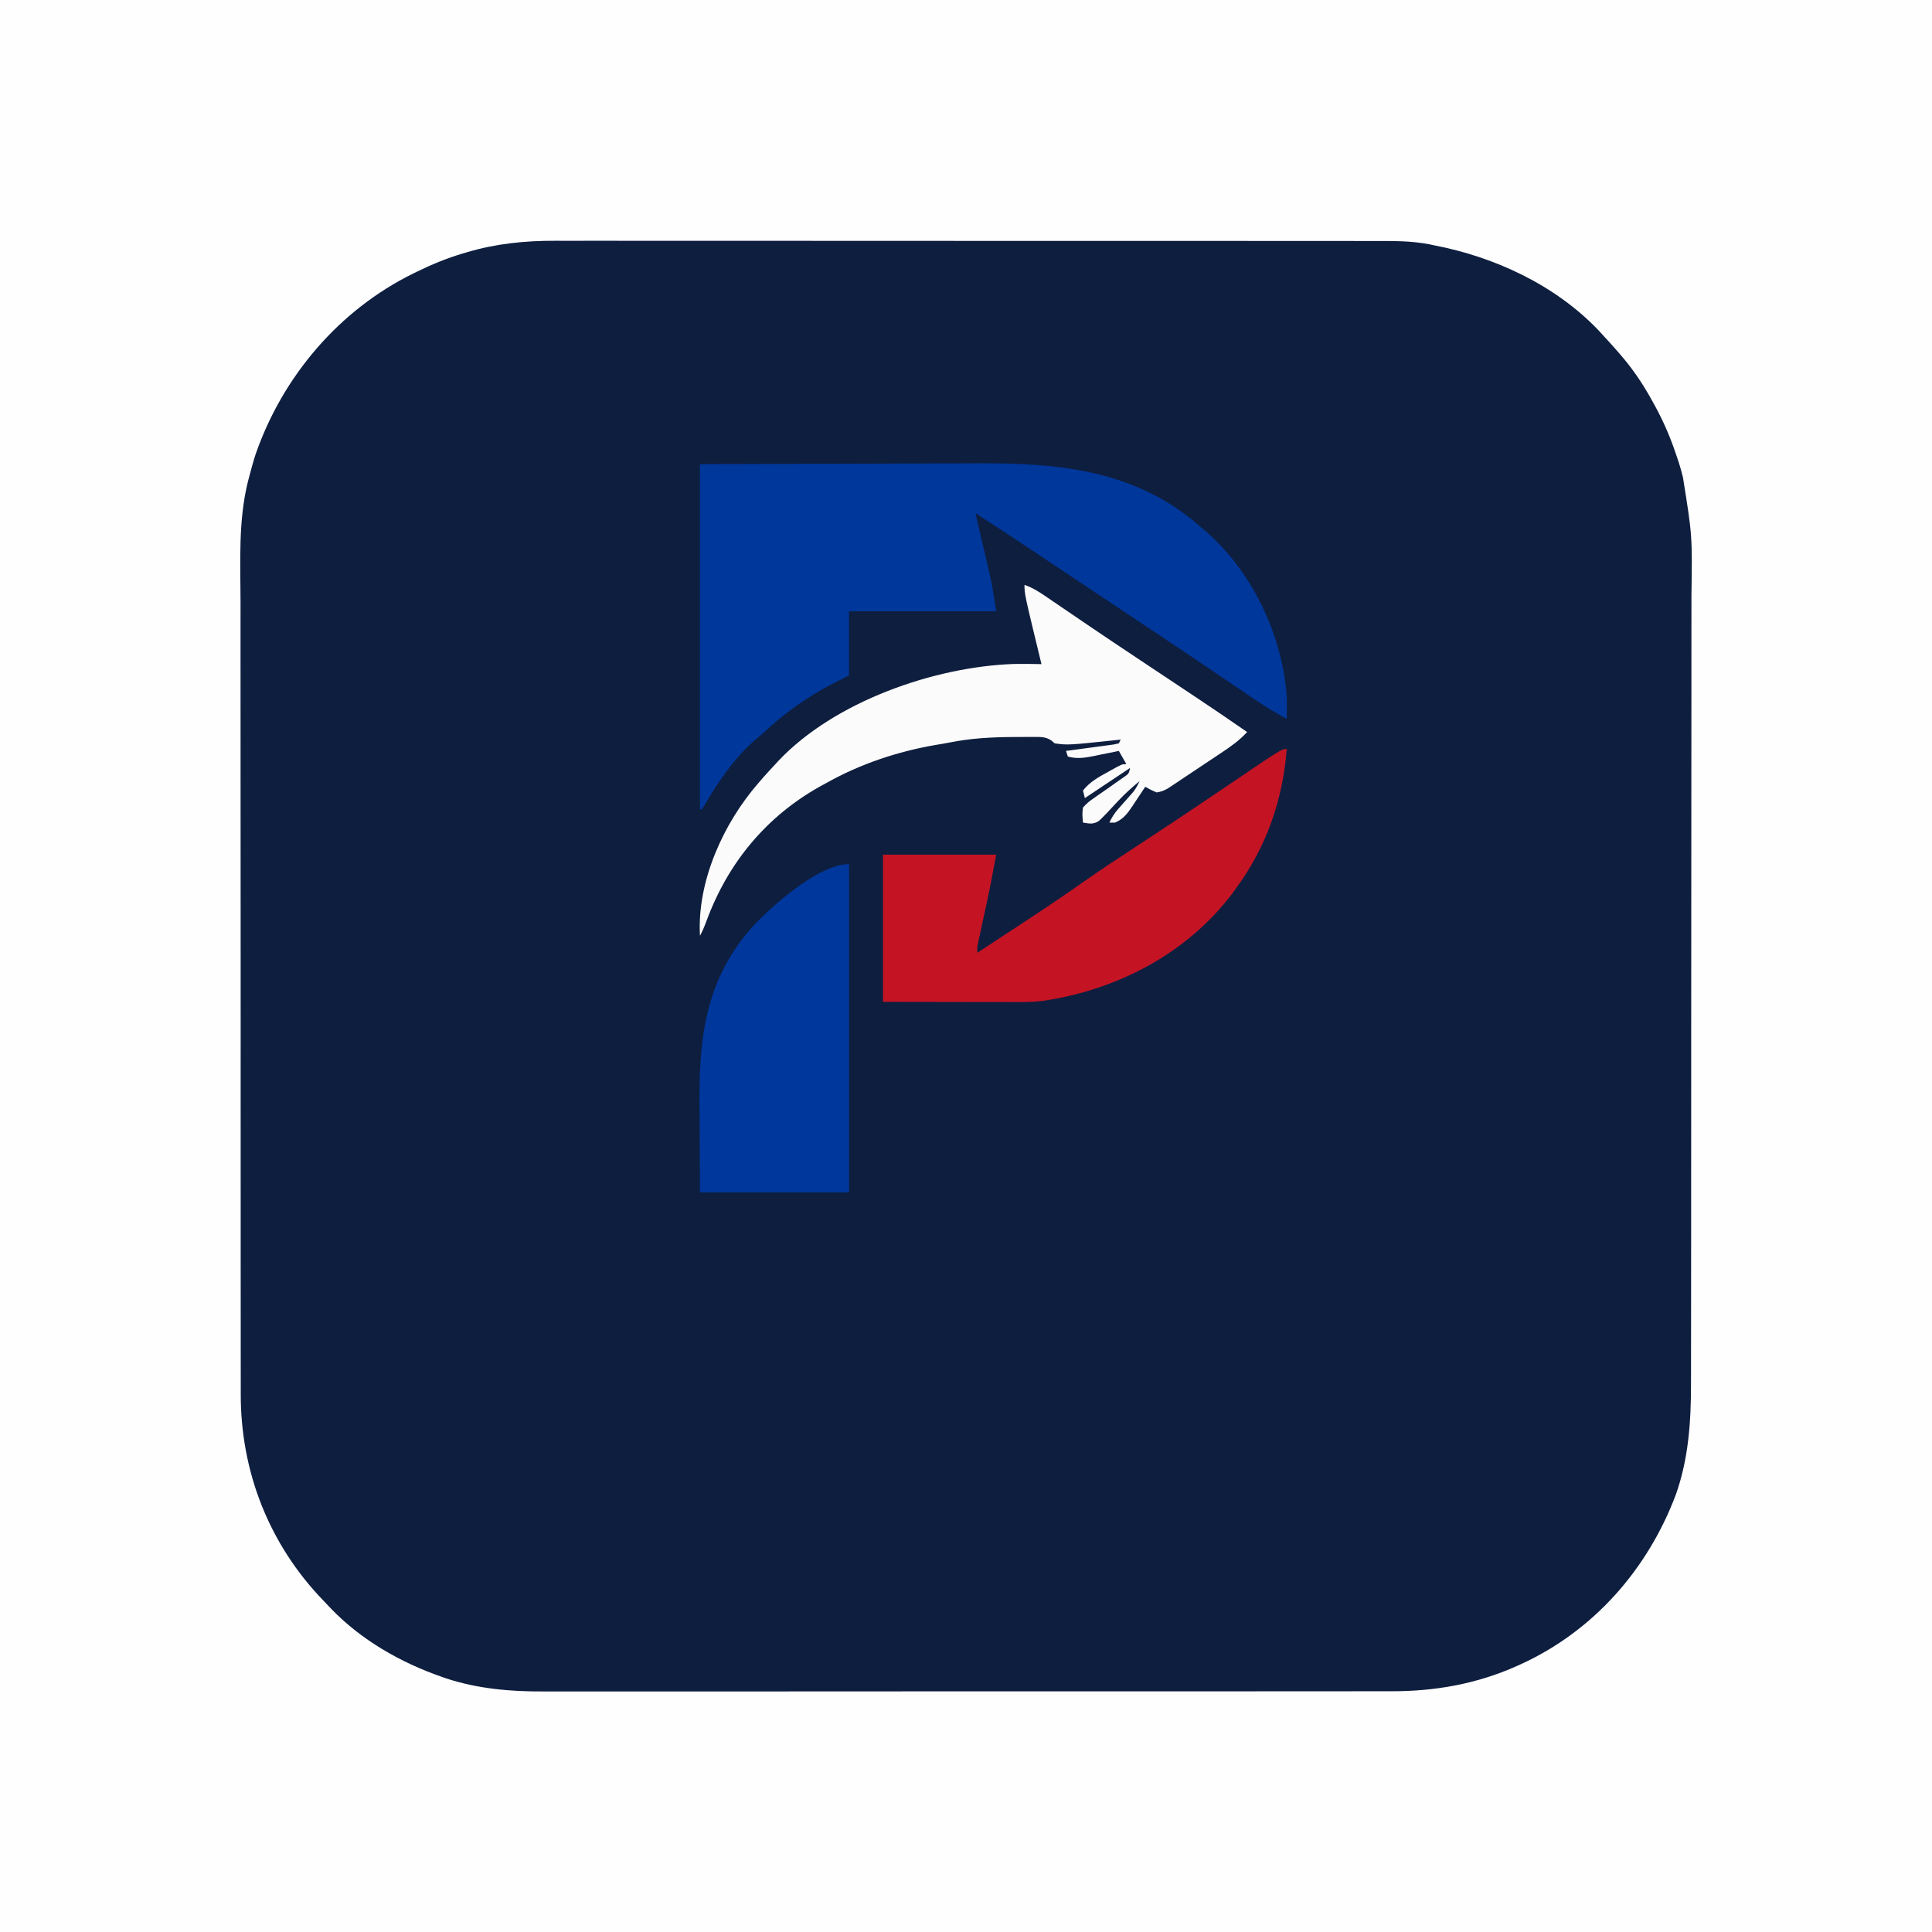
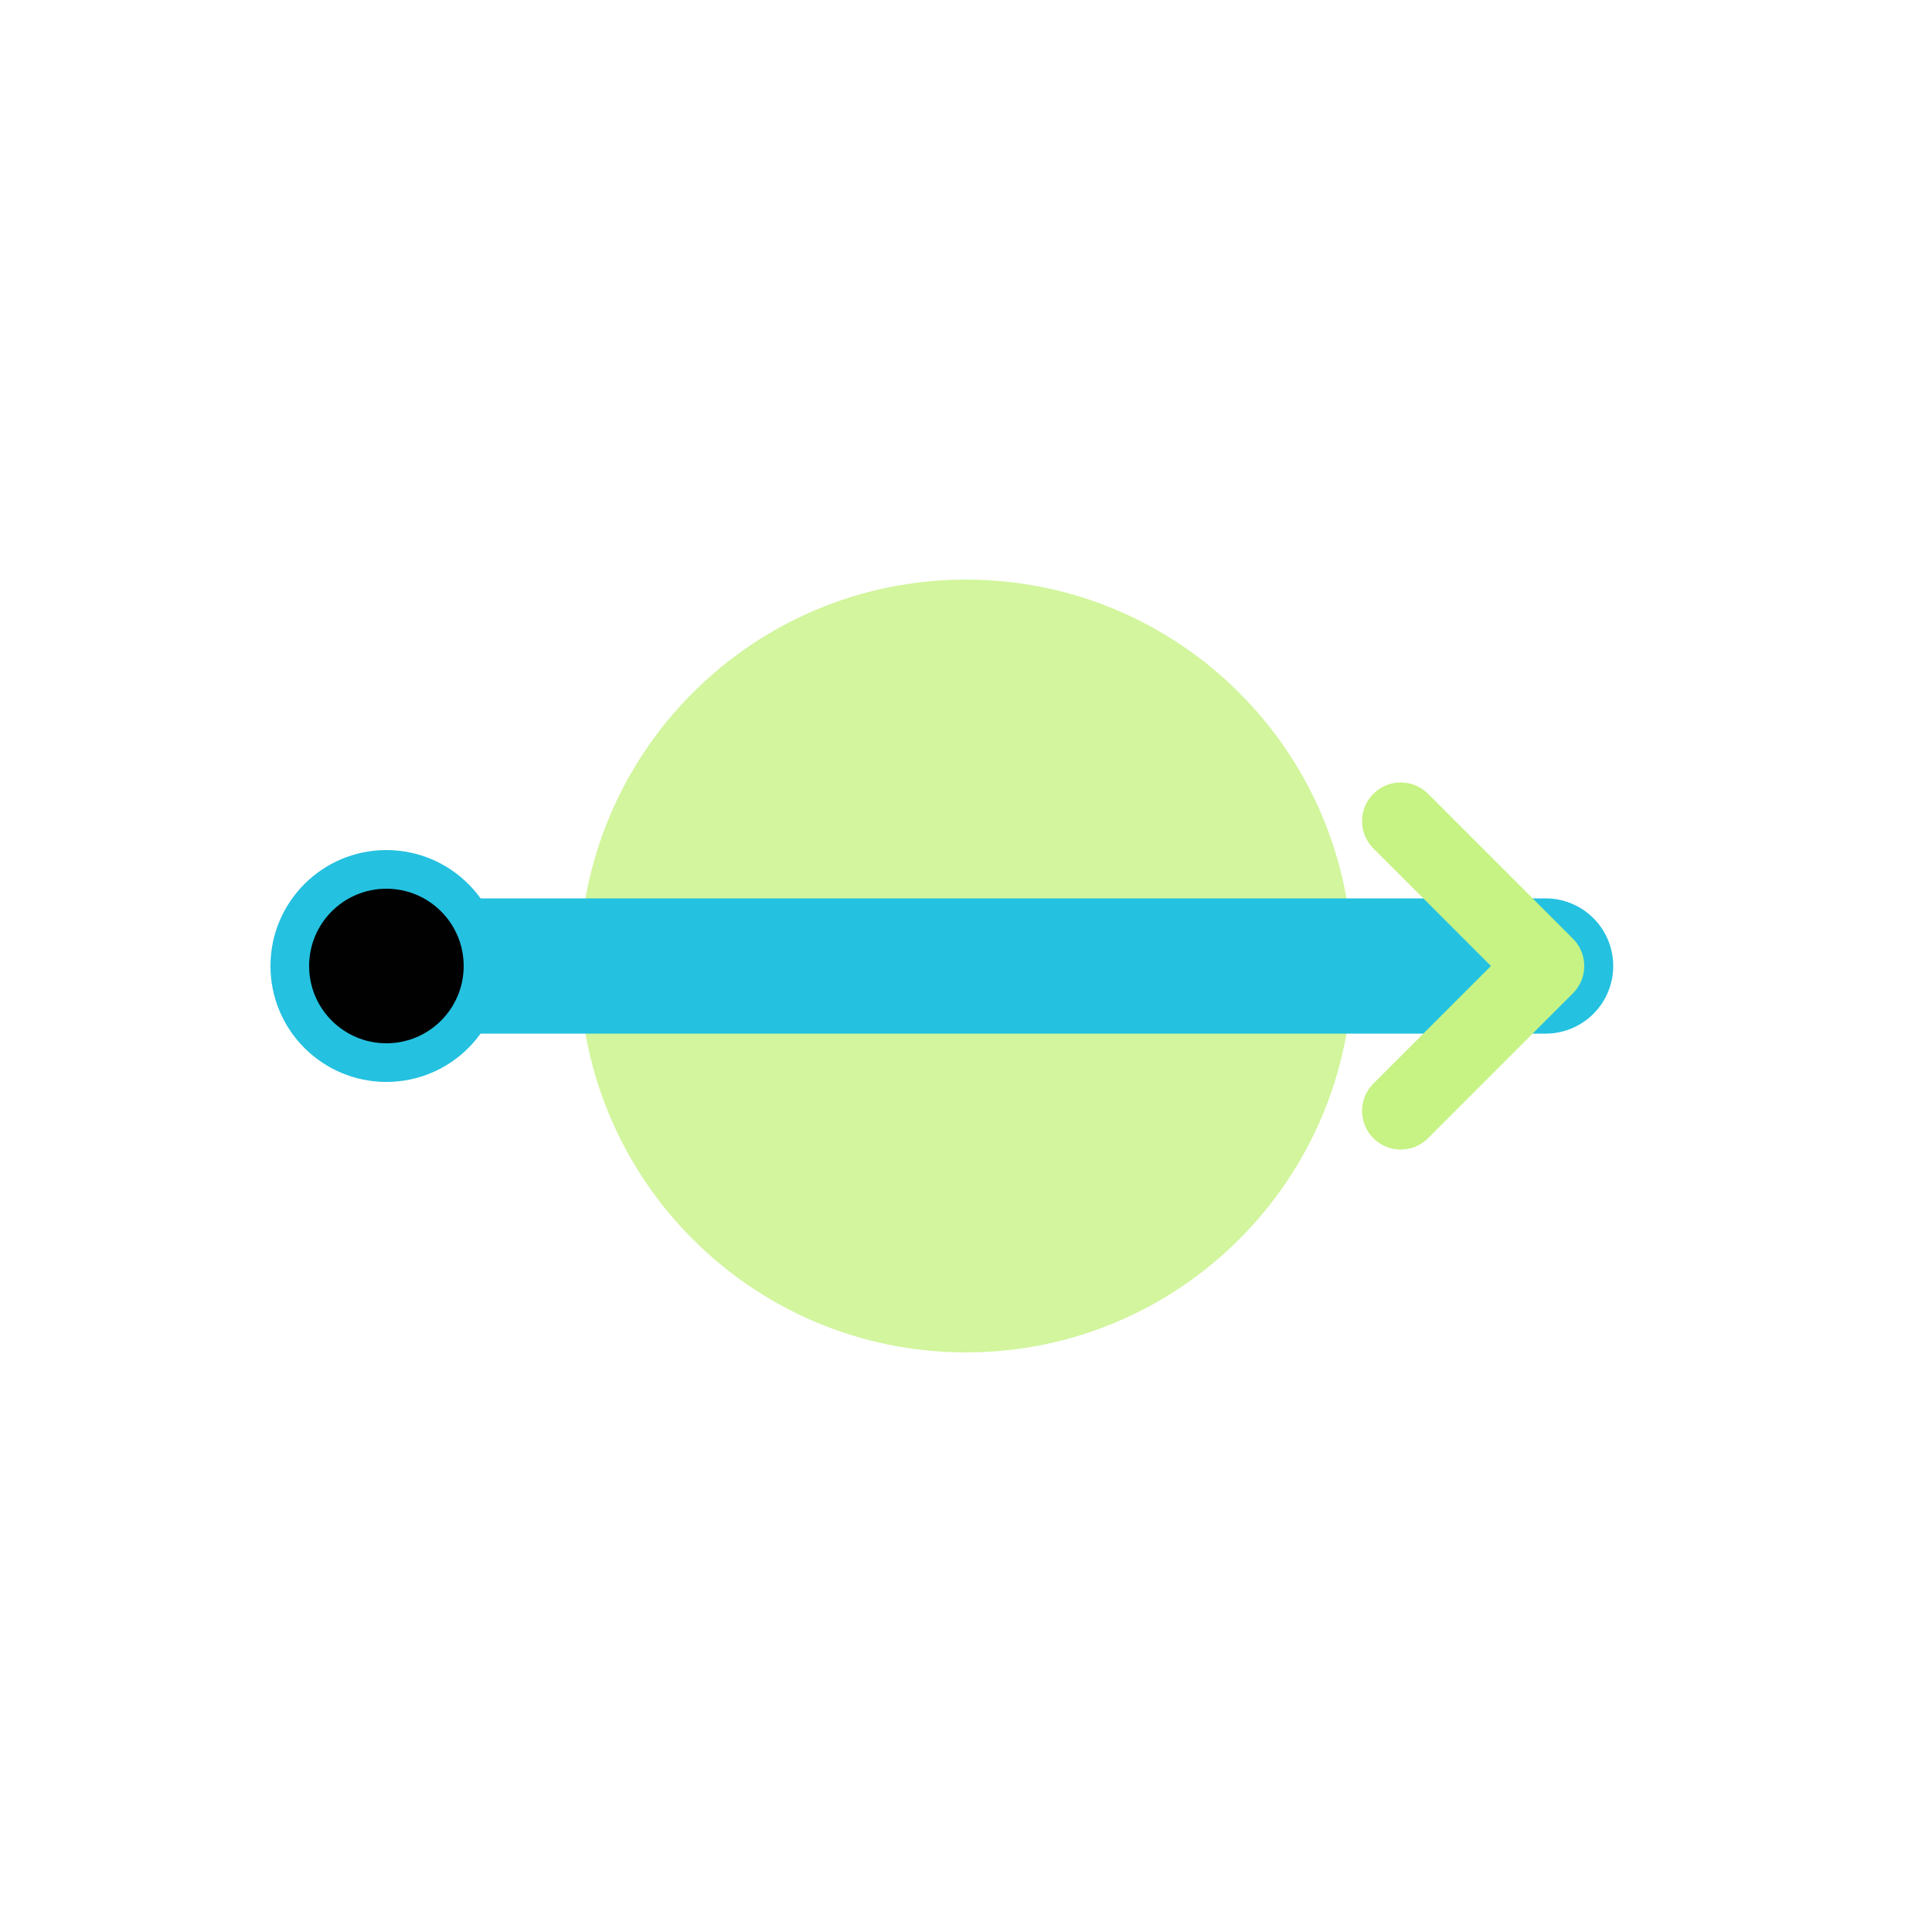
- <svg xmlns="http://www.w3.org/2000/svg" version="1.1" width="1024" height="1024">
-   <path d="M0 0 C337.92 0 675.84 0 1024 0 C1024 337.92 1024 675.84 1024 1024 C686.08 1024 348.16 1024 0 1024 C0 686.08 0 348.16 0 0 Z " fill="#0E1E3F" transform="translate(0,0)" />
-   <path d="M0 0 C337.92 0 675.84 0 1024 0 C1024 337.92 1024 675.84 1024 1024 C686.08 1024 348.16 1024 0 1024 C0 686.08 0 348.16 0 0 Z M247.312 133.75 C246.442 134.006 245.572 134.262 244.675 134.526 C236.462 137.024 228.696 140.214 221 144 C220.369 144.307 219.738 144.613 219.088 144.929 C179.709 164.288 149.729 199.574 135.428 240.928 C134.122 244.908 133.06 248.948 132 253 C131.809 253.721 131.619 254.442 131.423 255.185 C126.245 275.996 127.435 297.715 127.492 318.986 C127.503 324.823 127.491 330.66 127.482 336.498 C127.468 347.902 127.475 359.306 127.491 370.71 C127.502 379.983 127.506 389.256 127.504 398.529 C127.504 399.19 127.503 399.851 127.503 400.532 C127.503 403.217 127.502 405.902 127.501 408.587 C127.494 433.715 127.509 458.844 127.536 483.972 C127.559 506.257 127.564 528.542 127.554 550.827 C127.551 556.538 127.549 562.25 127.546 567.961 C127.546 568.664 127.546 569.367 127.545 570.092 C127.538 588.763 127.544 607.435 127.555 626.106 C127.556 628.117 127.557 630.127 127.558 632.138 C127.56 634.136 127.561 636.134 127.562 638.133 C127.567 647.39 127.565 656.648 127.561 665.906 C127.556 677.193 127.562 688.48 127.581 699.767 C127.591 705.519 127.596 711.271 127.589 717.024 C127.581 722.299 127.588 727.575 127.606 732.85 C127.61 734.748 127.609 736.646 127.603 738.544 C127.47 780.07 142.678 818.716 171.614 848.567 C172.858 849.853 174.082 851.156 175.305 852.461 C191.306 869.166 212.378 881.226 234.125 888.75 C235.257 889.154 235.257 889.154 236.412 889.567 C253.196 895.092 270.505 896.597 288.051 896.501 C290.07 896.505 292.089 896.511 294.108 896.518 C299.588 896.533 305.067 896.523 310.547 896.508 C316.483 896.497 322.418 896.509 328.354 896.518 C339.286 896.531 350.218 896.526 361.15 896.512 C371.251 896.499 381.351 896.494 391.451 896.496 C392.124 896.496 392.796 896.497 393.489 896.497 C396.219 896.497 398.949 896.498 401.679 896.499 C427.237 896.506 452.794 896.491 478.352 896.464 C501.019 896.441 523.687 896.436 546.354 896.446 C552.163 896.449 557.971 896.451 563.78 896.454 C564.852 896.454 564.852 896.454 565.947 896.455 C584.936 896.462 603.924 896.456 622.913 896.445 C624.958 896.444 627.003 896.443 629.047 896.442 C630.404 896.441 631.76 896.44 633.116 896.439 C643.209 896.434 653.301 896.435 663.394 896.439 C674.875 896.444 686.356 896.438 697.837 896.419 C703.689 896.409 709.54 896.404 715.391 896.411 C720.758 896.419 726.124 896.412 731.49 896.394 C733.421 896.39 735.352 896.391 737.283 896.397 C760.411 896.47 782.813 892.525 804 883 C804.644 882.711 805.289 882.423 805.953 882.125 C844.683 864.474 873.484 831.582 888.312 791.953 C895.028 772.95 896.304 753.101 896.267 733.122 C896.271 731.157 896.276 729.192 896.281 727.227 C896.293 721.869 896.293 716.511 896.291 711.153 C896.29 705.358 896.301 699.563 896.311 693.768 C896.327 682.43 896.333 671.092 896.334 659.754 C896.335 650.531 896.339 641.309 896.346 632.087 C896.347 629.425 896.349 626.763 896.351 624.101 C896.351 623.439 896.352 622.778 896.352 622.096 C896.364 603.497 896.372 584.897 896.372 566.298 C896.371 565.598 896.371 564.898 896.371 564.177 C896.371 560.628 896.371 557.08 896.371 553.532 C896.371 552.827 896.371 552.123 896.371 551.397 C896.371 549.972 896.371 548.547 896.37 547.122 C896.369 524.966 896.384 502.809 896.412 480.653 C896.442 455.716 896.46 430.779 896.458 405.842 C896.457 392.655 896.462 379.468 896.484 366.281 C896.502 355.053 896.507 343.824 896.493 332.595 C896.487 326.875 896.486 321.155 896.504 315.434 C896.962 283.96 896.962 283.96 892 253 C891.669 251.727 891.339 250.454 890.998 249.143 C890.187 246.233 889.265 243.407 888.25 240.562 C887.906 239.569 887.563 238.576 887.209 237.553 C884.158 228.976 880.475 220.918 876 213 C875.464 212.036 875.464 212.036 874.918 211.053 C870.038 202.335 864.629 194.513 858 187 C857.246 186.136 856.492 185.273 855.715 184.383 C853.507 181.891 851.266 179.438 849 177 C848.389 176.335 847.778 175.67 847.148 174.984 C824.279 151.044 792.186 136.159 760 130 C759.249 129.838 758.497 129.676 757.723 129.509 C748.083 127.629 738.581 127.718 728.804 127.739 C726.864 127.736 724.925 127.732 722.985 127.728 C717.679 127.717 712.372 127.72 707.066 127.724 C701.334 127.726 695.601 127.717 689.869 127.71 C678.647 127.697 667.424 127.695 656.202 127.698 C647.076 127.699 637.95 127.698 628.824 127.693 C626.873 127.693 626.873 127.693 624.884 127.692 C622.243 127.69 619.601 127.689 616.96 127.688 C599.229 127.68 581.498 127.676 563.767 127.68 C563.074 127.68 562.381 127.681 561.667 127.681 C558.156 127.682 554.644 127.682 551.133 127.683 C550.436 127.683 549.739 127.684 549.02 127.684 C547.61 127.684 546.2 127.685 544.79 127.685 C522.862 127.69 500.935 127.682 479.007 127.664 C454.343 127.643 429.678 127.632 405.014 127.636 C391.966 127.638 378.918 127.636 365.869 127.622 C354.758 127.61 343.647 127.608 332.536 127.62 C326.873 127.626 321.21 127.628 315.547 127.615 C310.351 127.605 305.156 127.608 299.96 127.622 C298.091 127.624 296.223 127.622 294.355 127.614 C278.355 127.55 262.698 129.132 247.312 133.75 Z " fill="#FEFEFE" transform="translate(0,0)" />
-   <path d="M0 0 C30.009 -0.083 60.019 -0.165 90.938 -0.25 C100.368 -0.286 109.799 -0.323 119.515 -0.36 C131.146 -0.378 131.146 -0.378 136.612 -0.382 C140.382 -0.385 144.152 -0.4 147.922 -0.422 C190.764 -0.661 231.51 3.424 265 33 C266.448 34.214 266.448 34.214 267.926 35.453 C292.678 56.898 308.6 90.441 311 123 C311.061 125.187 311.088 127.375 311.062 129.562 C311.053 130.595 311.044 131.628 311.035 132.691 C311.018 133.834 311.018 133.834 311 135 C304.713 131.64 298.761 127.958 292.875 123.941 C292.022 123.364 291.17 122.787 290.291 122.192 C288.469 120.958 286.648 119.722 284.828 118.485 C280.017 115.214 275.197 111.956 270.379 108.695 C268.93 107.714 268.93 107.714 267.451 106.713 C258.64 100.748 249.796 94.832 240.938 88.938 C240.259 88.486 239.58 88.034 238.88 87.568 C235.698 85.45 232.516 83.333 229.333 81.216 C224.844 78.232 220.359 75.241 215.875 72.25 C214.512 71.341 213.148 70.432 211.785 69.523 C189.262 54.508 189.262 54.508 187.382 53.255 C186.128 52.419 184.874 51.583 183.62 50.747 C180.518 48.68 177.417 46.61 174.32 44.535 C164.944 38.258 155.485 32.112 146 26 C146.262 27.113 146.524 28.227 146.794 29.374 C147.78 33.564 148.758 37.756 149.735 41.948 C150.156 43.752 150.579 45.554 151.004 47.357 C151.619 49.97 152.228 52.584 152.836 55.199 C153.116 56.378 153.116 56.378 153.401 57.581 C154.973 64.387 155.928 71.031 157 78 C131.26 78 105.52 78 79 78 C79 89.22 79 100.44 79 112 C76.216 113.403 73.431 114.805 70.562 116.25 C56.667 123.453 44.374 132.253 33 143 C31.65 144.151 30.296 145.297 28.938 146.438 C17.824 156.242 9.684 168.332 2.211 181.043 C1.811 181.689 1.412 182.335 1 183 C0.67 183 0.34 183 0 183 C0 122.61 0 62.22 0 0 Z " fill="#00379B" transform="translate(371,246)" />
-   <path d="M0 0 C-2.08 27.043 -10.871 52.143 -27 74 C-27.621 74.864 -28.243 75.727 -28.883 76.617 C-53.146 108.653 -90.297 127.864 -129.667 133.527 C-133.876 134.041 -138.015 134.135 -142.252 134.114 C-143.424 134.114 -143.424 134.114 -144.62 134.114 C-147.174 134.113 -149.727 134.106 -152.281 134.098 C-154.063 134.096 -155.846 134.094 -157.628 134.093 C-162.297 134.09 -166.965 134.08 -171.634 134.069 C-177.248 134.057 -182.861 134.052 -188.475 134.046 C-196.983 134.037 -205.492 134.017 -214 134 C-214 108.26 -214 82.52 -214 56 C-194.2 56 -174.4 56 -154 56 C-157.367 73.957 -157.367 73.957 -158.824 80.676 C-159.134 82.114 -159.443 83.552 -159.752 84.99 C-160.225 87.178 -160.699 89.366 -161.174 91.553 C-161.643 93.719 -162.109 95.885 -162.574 98.051 C-162.848 99.316 -163.123 100.581 -163.405 101.884 C-164.094 104.962 -164.094 104.962 -164 108 C-158.097 104.131 -152.197 100.256 -146.3 96.379 C-144.303 95.067 -142.306 93.756 -140.308 92.446 C-129.211 85.171 -118.207 77.799 -107.367 70.146 C-99.079 64.313 -90.623 58.749 -82.14 53.204 C-63.656 41.119 -45.302 28.848 -27.023 16.455 C-2.741 0 -2.741 0 0 0 Z " fill="#C41424" transform="translate(682,397)" />
-   <path d="M0 0 C4.669 1.592 8.393 4.12 12.422 6.891 C13.146 7.383 13.871 7.875 14.617 8.382 C16.18 9.445 17.742 10.51 19.303 11.577 C23.479 14.432 27.666 17.271 31.852 20.113 C32.704 20.693 33.557 21.272 34.435 21.87 C42.633 27.44 50.873 32.948 59.125 38.438 C60.485 39.343 61.846 40.249 63.206 41.155 C67.771 44.194 72.338 47.23 76.905 50.267 C81.125 53.073 85.345 55.879 89.562 58.688 C90.118 59.058 90.674 59.428 91.247 59.809 C100.224 65.788 109.144 71.843 118 78 C113.853 82.512 109.217 85.765 104.121 89.141 C103.272 89.708 102.423 90.276 101.548 90.861 C99.761 92.054 97.971 93.243 96.18 94.431 C93.438 96.25 90.704 98.081 87.971 99.914 C86.23 101.074 84.488 102.233 82.746 103.391 C81.929 103.938 81.113 104.486 80.271 105.051 C79.507 105.555 78.742 106.059 77.955 106.579 C77.286 107.024 76.617 107.468 75.928 107.926 C73.895 109.058 72.307 109.695 70 110 C66.75 108.562 66.75 108.562 64 107 C63.539 107.703 63.539 107.703 63.07 108.421 C61.661 110.559 60.237 112.686 58.812 114.812 C58.33 115.55 57.847 116.288 57.35 117.049 C54.679 121.01 52.541 124.069 48 126 C47.01 126 46.02 126 45 126 C46.294 123.198 47.703 120.993 49.75 118.688 C50.276 118.087 50.802 117.486 51.344 116.867 C52.448 115.622 53.552 114.378 54.656 113.133 C55.182 112.532 55.708 111.931 56.25 111.312 C56.73 110.772 57.209 110.232 57.703 109.676 C59.095 107.877 60.048 106.06 61 104 C57.131 107.194 53.506 110.436 50.062 114.086 C49.395 114.788 48.727 115.491 48.039 116.215 C46.668 117.667 45.309 119.131 43.961 120.605 C38.997 125.771 38.997 125.771 35.941 126.474 C34 126.477 34 126.477 31 126 C30.713 123.089 30.514 120.843 31 118 C32.985 115.829 34.425 114.567 36.812 113 C37.687 112.377 37.687 112.377 38.579 111.742 C40.371 110.471 42.183 109.235 44 108 C46.094 106.535 48.172 105.051 50.25 103.562 C51.588 102.636 51.588 102.636 52.953 101.691 C55.266 100.084 55.266 100.084 56 97 C48.08 102.28 40.16 107.56 32 113 C31.67 111.68 31.34 110.36 31 109 C34.582 104.444 39.187 101.907 44.188 99.188 C44.911 98.781 45.635 98.374 46.381 97.955 C51.72 95 51.72 95 54 95 C52.02 91.535 52.02 91.535 50 88 C49.395 88.126 48.791 88.253 48.167 88.383 C45.405 88.954 42.64 89.508 39.875 90.062 C38.924 90.262 37.972 90.461 36.992 90.666 C32.033 91.648 27.994 92.337 23 91 C22.67 90.01 22.34 89.02 22 88 C22.843 87.889 23.686 87.779 24.554 87.665 C27.673 87.251 30.791 86.829 33.908 86.401 C35.259 86.217 36.61 86.037 37.962 85.86 C39.901 85.605 41.839 85.338 43.777 85.07 C44.945 84.913 46.113 84.756 47.316 84.594 C48.202 84.398 49.087 84.202 50 84 C50.33 83.34 50.66 82.68 51 82 C50.437 82.061 49.874 82.121 49.294 82.184 C23.139 84.955 23.139 84.955 16 84 C15.431 83.506 14.862 83.011 14.276 82.502 C11.086 80.396 8.676 80.612 4.875 80.602 C4.18 80.597 3.485 80.593 2.769 80.589 C0.512 80.583 -1.743 80.602 -4 80.625 C-4.769 80.629 -5.539 80.633 -6.332 80.637 C-17.655 80.706 -28.632 81.297 -39.756 83.556 C-42.064 84.013 -44.377 84.398 -46.699 84.773 C-67.004 88.221 -87.042 94.884 -105 105 C-106.058 105.574 -107.117 106.147 -108.207 106.738 C-136.974 122.802 -157.241 147.428 -168.555 178.164 C-169.552 180.872 -170.616 183.46 -172 186 C-173.646 157.229 -159.586 126.307 -141 105 C-140.216 104.091 -139.433 103.182 -138.625 102.246 C-136.457 99.789 -134.246 97.386 -132 95 C-131.452 94.399 -130.904 93.799 -130.34 93.18 C-100.71 61.875 -48.076 43.413 -5.687 41.918 C-0.789 41.838 4.103 41.892 9 42 C8.751 40.974 8.751 40.974 8.497 39.927 C0 4.873 0 4.873 0 0 Z " fill="#FCFBFB" transform="translate(543,310)" />
-   <path d="M0 0 C0 57.42 0 114.84 0 174 C-26.07 174 -52.14 174 -79 174 C-79.062 161.708 -79.124 149.415 -79.188 136.75 C-79.215 132.912 -79.242 129.074 -79.27 125.12 C-79.426 88.146 -74.708 57.436 -48.039 29.875 C-37.679 19.63 -15.3 0 0 0 Z " fill="#00379C" transform="translate(450,458)" />
+ <svg xmlns="http://www.w3.org/2000/svg" width="100%" height="100%" viewBox="0 0 200 200" fill="none">
+   <circle cx="100" cy="100" r="40" fill="url(#grad3)" opacity="0.8" />
+   <path d="M40 100 H160" stroke="#24c1e0" stroke-width="14" stroke-linecap="round" />
+   <path d="M160 100 L145 85 M160 100 L145 115" stroke="#c7f284" stroke-width="8" stroke-linecap="round" />
+   <circle cx="40" cy="100" r="10" fill="#010101" stroke="#24c1e0" stroke-width="4" />
+   <defs>
+     <linearGradient id="grad3" x1="60" y1="60" x2="140" y2="140">
+       <stop offset="0%" stop-color="#c7f284" />
+       <stop offset="100%" stop-color="#24c1e0" />
+     </linearGradient>
+   </defs>
</svg>
